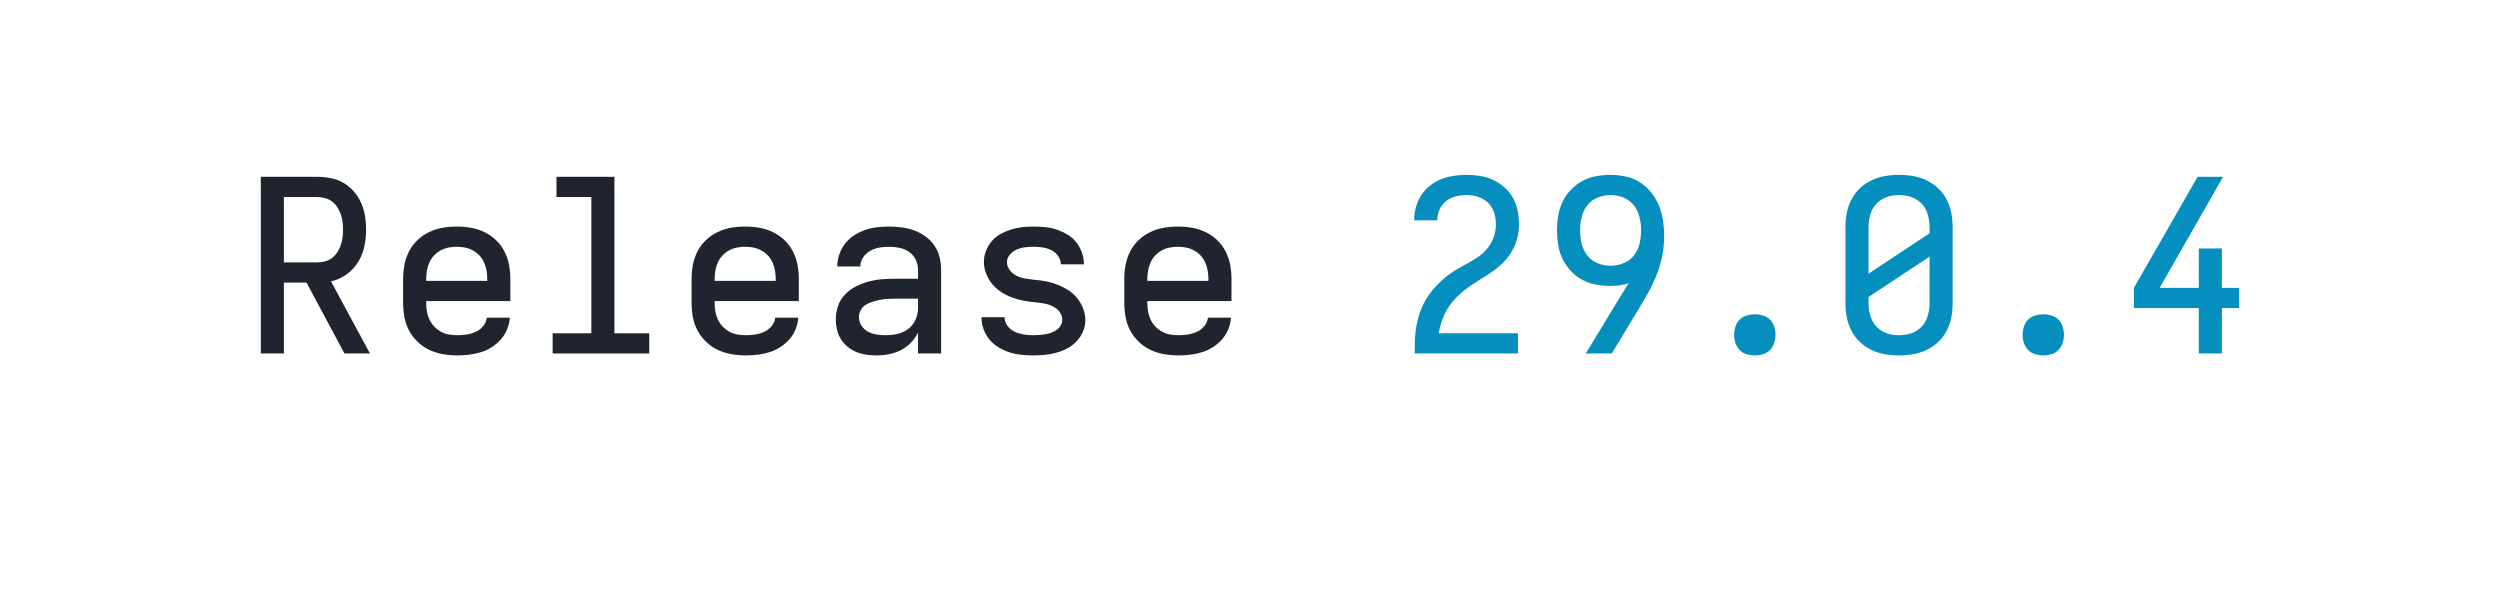
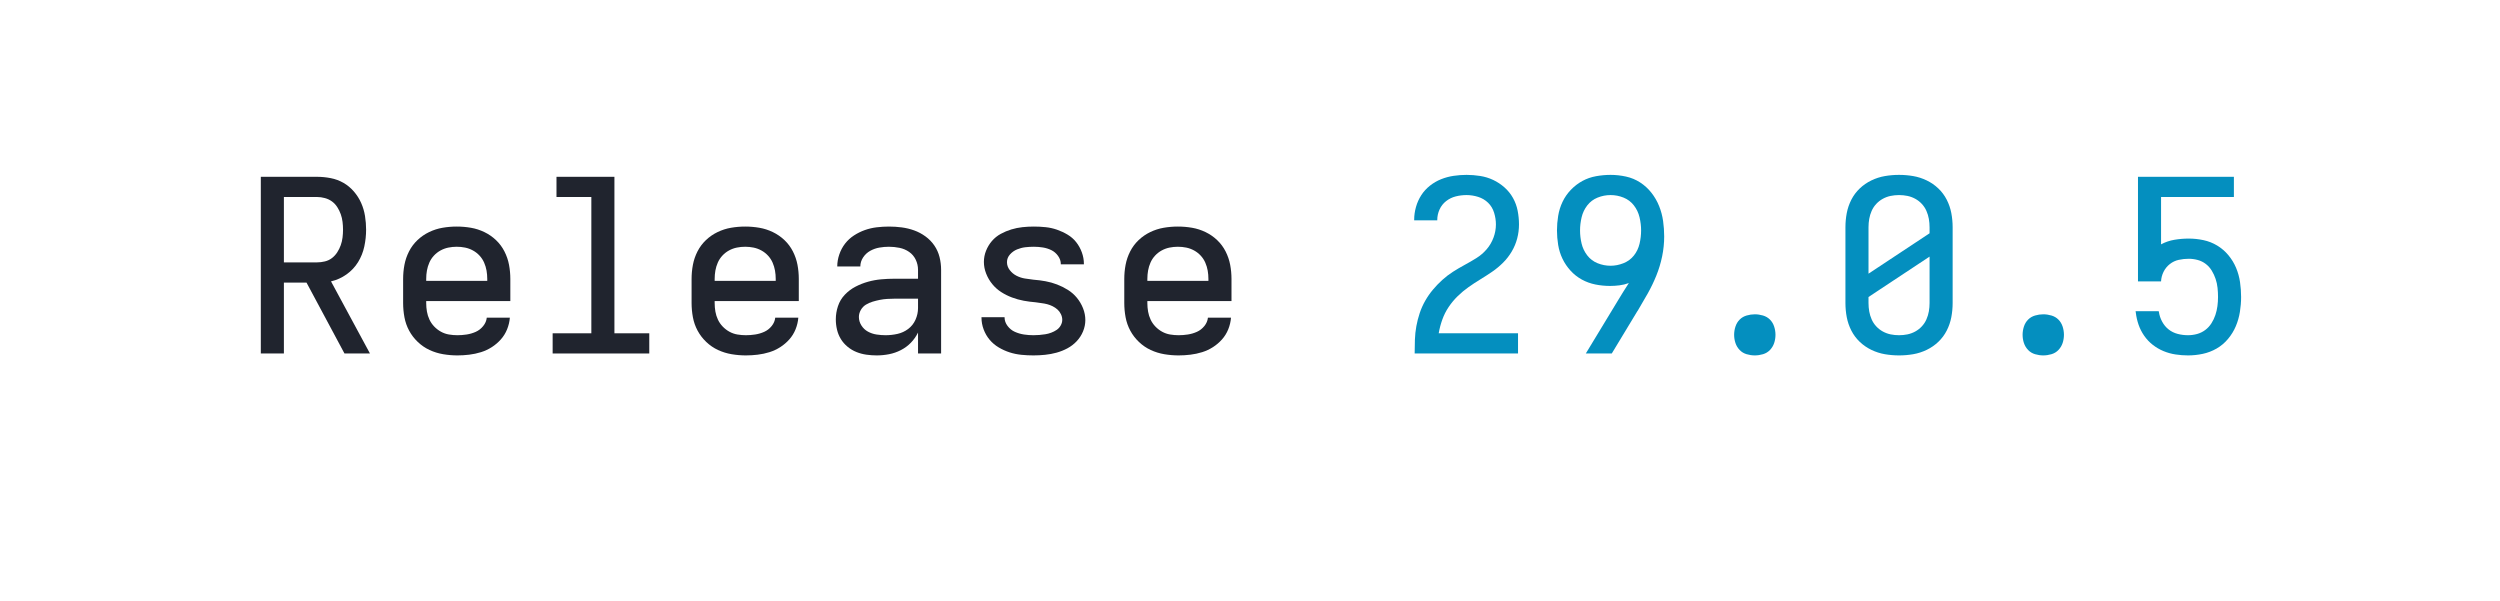
<svg xmlns="http://www.w3.org/2000/svg" height="40" viewBox="0 0 166.4 40" width="166.4">
  <defs>
    <path d="M 85 0 L 85 -735 L 319 -735 Q 347 -735 375.5 -729.5 Q 404 -724 428.5 -710 Q 453 -696 472 -674 Q 491 -652 502.5 -626 Q 514 -600 518.5 -571.5 Q 523 -543 523 -515 Q 523 -480 515.5 -445 Q 508 -410 489.5 -380 Q 471 -350 441.5 -329 Q 412 -308 377 -300 L 539 0 L 433 0 L 275 -295 L 181 -295 L 181 0 Z M 181 -379 L 319 -379 Q 335 -379 351.5 -383 Q 368 -387 381 -397 Q 394 -407 403 -421 Q 412 -435 417.5 -450.5 Q 423 -466 425 -482.5 Q 427 -499 427 -515 Q 427 -531 425 -547.5 Q 423 -564 417.5 -579.5 Q 412 -595 403 -609 Q 394 -623 381 -632.5 Q 368 -642 351.5 -646.5 Q 335 -651 319 -651 L 181 -651 Z " id="path1" />
    <path d="M 303 8 Q 273 8 243.5 3 Q 214 -2 187 -14.5 Q 160 -27 138 -48 Q 116 -69 102 -95 Q 88 -121 82.5 -150.5 Q 77 -180 77 -210 L 77 -310 Q 77 -340 82.5 -369 Q 88 -398 101.5 -424.5 Q 115 -451 136.5 -471.5 Q 158 -492 185 -505 Q 212 -518 241 -523 Q 270 -528 300 -528 Q 330 -528 359 -523 Q 388 -518 415 -505 Q 442 -492 463.5 -471.5 Q 485 -451 498.5 -424.5 Q 512 -398 517.5 -369 Q 523 -340 523 -310 L 523 -218 L 173 -218 L 173 -210 Q 173 -192 176 -174.5 Q 179 -157 186.5 -141 Q 194 -125 206.5 -112 Q 219 -99 234.5 -90.5 Q 250 -82 267.5 -79 Q 285 -76 303 -76 Q 322 -76 341.5 -79 Q 361 -82 379 -90 Q 397 -98 410 -114 Q 423 -130 425 -149 L 521 -149 Q 519 -124 509.5 -100.5 Q 500 -77 483.5 -58.5 Q 467 -40 446 -26.5 Q 425 -13 401 -5.5 Q 377 2 352 5 Q 327 8 303 8 Z M 173 -302 L 427 -302 L 427 -310 Q 427 -328 424 -345 Q 421 -362 414 -378 Q 407 -394 395 -407 Q 383 -420 367.5 -428.5 Q 352 -437 335 -440.5 Q 318 -444 300 -444 Q 282 -444 265 -440.5 Q 248 -437 232.5 -428.5 Q 217 -420 205 -407 Q 193 -394 186 -378 Q 179 -362 176 -345 Q 173 -328 173 -310 Z " id="path2" />
    <path d="M 99 0 L 99 -84 L 260 -84 L 260 -651 L 115 -651 L 115 -735 L 356 -735 L 356 -84 L 501 -84 L 501 0 Z " id="path3" />
    <path d="M 247 8 Q 226 8 204.5 5 Q 183 2 163 -6 Q 143 -14 126 -28 Q 109 -42 98 -60 Q 87 -78 82 -99 Q 77 -120 77 -142 Q 77 -170 86 -197 Q 95 -224 114.5 -244.5 Q 134 -265 159 -278 Q 184 -291 211 -298.5 Q 238 -306 265.5 -308.5 Q 293 -311 321 -311 L 419 -311 L 419 -348 Q 419 -370 409.5 -390 Q 400 -410 382 -422.5 Q 364 -435 342 -439.5 Q 320 -444 298 -444 Q 278 -444 258 -440.5 Q 238 -437 220 -427 Q 202 -417 190.5 -399.5 Q 179 -382 179 -362 L 83 -362 Q 83 -387 91.5 -412 Q 100 -437 115.5 -457 Q 131 -477 152.5 -491 Q 174 -505 198 -513.5 Q 222 -522 247.5 -525 Q 273 -528 298 -528 Q 325 -528 351.5 -524.5 Q 378 -521 403 -512 Q 428 -503 450 -487 Q 472 -471 487 -449 Q 502 -427 508.5 -401 Q 515 -375 515 -348 L 515 0 L 419 0 L 419 -87 Q 407 -63 389 -44.5 Q 371 -26 347.5 -14 Q 324 -2 298.5 3 Q 273 8 247 8 Z M 284 -76 Q 309 -76 333.5 -81.5 Q 358 -87 378 -102 Q 398 -117 408.5 -140.5 Q 419 -164 419 -189 L 419 -228 L 321 -228 Q 306 -228 290.5 -227 Q 275 -226 260 -223 Q 245 -220 230 -215.5 Q 215 -211 202 -203 Q 189 -195 181 -181 Q 173 -167 173 -152 Q 173 -133 183.5 -116.5 Q 194 -100 210.5 -91 Q 227 -82 246 -79 Q 265 -76 284 -76 Z " id="path4" />
    <path d="M 299 8 Q 274 8 249 5.5 Q 224 3 200.5 -4.5 Q 177 -12 155 -25 Q 133 -38 117 -57 Q 101 -76 92 -100 Q 83 -124 83 -149 L 83 -151 L 179 -151 L 179 -150 Q 179 -131 191.5 -114.5 Q 204 -98 222 -90 Q 240 -82 259.5 -79 Q 279 -76 299 -76 Q 311 -76 323.5 -77 Q 336 -78 348.5 -80 Q 361 -82 373 -86.5 Q 385 -91 395.5 -98 Q 406 -105 412.5 -116.5 Q 419 -128 419 -140 Q 419 -152 413.5 -163.5 Q 408 -175 399 -183 Q 390 -191 379 -196.5 Q 368 -202 356.5 -205 Q 345 -208 332.5 -209.5 Q 320 -211 308 -213 Q 283 -215 258.5 -219.5 Q 234 -224 210 -233 Q 186 -242 165 -255.5 Q 144 -269 128 -288.5 Q 112 -308 102.5 -332 Q 93 -356 93 -381 Q 93 -405 102 -427.5 Q 111 -450 126.5 -468 Q 142 -486 163 -497.5 Q 184 -509 207 -516 Q 230 -523 253.5 -525.5 Q 277 -528 301 -528 Q 325 -528 349.5 -525.5 Q 374 -523 397 -515 Q 420 -507 441 -494.5 Q 462 -482 477 -463 Q 492 -444 500.5 -420.5 Q 509 -397 509 -373 L 509 -371 L 413 -371 L 413 -372 Q 413 -390 401.5 -406 Q 390 -422 373.5 -430 Q 357 -438 338.5 -441 Q 320 -444 301 -444 Q 283 -444 265.5 -442 Q 248 -440 231 -433 Q 214 -426 201.5 -412 Q 189 -398 189 -380 Q 189 -362 200.5 -347 Q 212 -332 228.5 -323.5 Q 245 -315 263 -312 Q 281 -309 299 -307 Q 325 -305 349.5 -300.5 Q 374 -296 397.5 -287 Q 421 -278 442.5 -264.5 Q 464 -251 480 -231.5 Q 496 -212 505.5 -188 Q 515 -164 515 -139 Q 515 -115 505.5 -92 Q 496 -69 479 -51 Q 462 -33 440.5 -21.5 Q 419 -10 395.5 -3.5 Q 372 3 347.5 5.5 Q 323 8 299 8 Z " id="path5" />
    <path d="M 85 0 L 85 -1 Q 85 -29 86 -57.5 Q 87 -86 92 -113.5 Q 97 -141 106 -168 Q 115 -195 129 -219.5 Q 143 -244 161 -265.5 Q 179 -287 200 -306 Q 221 -325 244.5 -340 Q 268 -355 293 -368.5 Q 318 -382 342 -397 Q 366 -412 384.5 -433.5 Q 403 -455 413 -482 Q 423 -509 423 -537 Q 423 -561 415.5 -585.5 Q 408 -610 390.5 -627 Q 373 -644 349 -651.5 Q 325 -659 301 -659 Q 278 -659 256 -653.5 Q 234 -648 216 -634 Q 198 -620 188.5 -599 Q 179 -578 179 -555 L 179 -554 L 83 -554 L 83 -557 Q 83 -583 90.5 -609.5 Q 98 -636 112.5 -658.5 Q 127 -681 148.5 -698 Q 170 -715 195 -725 Q 220 -735 247 -739 Q 274 -743 301 -743 Q 329 -743 357.5 -738.5 Q 386 -734 411.5 -722 Q 437 -710 458.5 -691 Q 480 -672 494 -647 Q 508 -622 513.5 -593.5 Q 519 -565 519 -537 Q 519 -507 511.5 -478.5 Q 504 -450 489 -424.5 Q 474 -399 453 -378 Q 432 -357 408 -340.5 Q 384 -324 358.5 -308.5 Q 333 -293 309 -276 Q 285 -259 264 -238.5 Q 243 -218 226.5 -193.5 Q 210 -169 200 -141 Q 190 -113 185 -84 L 515 -84 L 515 0 Z " id="path6" />
    <path d="M 197 0 L 331 -221 Q 342 -239 353 -257 Q 364 -275 376 -293 Q 357 -286 337 -283.5 Q 317 -281 298 -281 Q 267 -281 237 -287 Q 207 -293 180.5 -307.5 Q 154 -322 133.5 -344.5 Q 113 -367 100 -394 Q 87 -421 82 -451.5 Q 77 -482 77 -512 Q 77 -542 82 -572.5 Q 87 -603 100 -630.5 Q 113 -658 134.5 -680.5 Q 156 -703 182.5 -717.5 Q 209 -732 239.5 -737.5 Q 270 -743 300 -743 Q 332 -743 364 -736 Q 396 -729 423 -711.5 Q 450 -694 470 -668.5 Q 490 -643 502 -613 Q 514 -583 518.5 -551 Q 523 -519 523 -487 Q 523 -445 514.5 -404 Q 506 -363 490.5 -324.5 Q 475 -286 454.5 -249.5 Q 434 -213 413 -178 L 412 -177 L 305 0 Z M 300 -365 Q 327 -365 353.5 -375.5 Q 380 -386 397 -407.5 Q 414 -429 420.5 -456.5 Q 427 -484 427 -512 Q 427 -539 420.5 -566.5 Q 414 -594 397 -616 Q 380 -638 354 -648.5 Q 328 -659 300 -659 Q 272 -659 246 -648.5 Q 220 -638 203 -616 Q 186 -594 179.5 -566.5 Q 173 -539 173 -512 Q 173 -484 179.5 -457 Q 186 -430 203 -408 Q 220 -386 246 -375.5 Q 272 -365 300 -365 Z " id="path7" />
    <path d="M 300 8 Q 283 8 266 3 Q 249 -2 237 -14.5 Q 225 -27 219.5 -43.5 Q 214 -60 214 -78 Q 214 -95 219.5 -112 Q 225 -129 237 -141 Q 249 -153 266 -158 Q 283 -163 300 -163 Q 317 -163 334 -158 Q 351 -153 363 -141 Q 375 -129 380.5 -112 Q 386 -95 386 -78 Q 386 -60 380.5 -43.5 Q 375 -27 363 -14.5 Q 351 -2 334 3 Q 317 8 300 8 Z " id="path8" />
    <path d="M 300 8 Q 270 8 241 3 Q 212 -2 185 -15 Q 158 -28 136.5 -48.5 Q 115 -69 101.5 -95.5 Q 88 -122 82.5 -151 Q 77 -180 77 -210 L 77 -525 Q 77 -555 82.5 -584 Q 88 -613 101.5 -639.5 Q 115 -666 136.5 -686.5 Q 158 -707 185 -720 Q 212 -733 241 -738 Q 270 -743 300 -743 Q 330 -743 359 -738 Q 388 -733 415 -720 Q 442 -707 463.5 -686.5 Q 485 -666 498.5 -639.5 Q 512 -613 517.5 -584 Q 523 -555 523 -525 L 523 -210 Q 523 -180 517.5 -151 Q 512 -122 498.5 -95.5 Q 485 -69 463.5 -48.5 Q 442 -28 415 -15 Q 388 -2 359 3 Q 330 8 300 8 Z M 173 -332 L 427 -500 L 427 -525 Q 427 -543 424 -560 Q 421 -577 414 -593 Q 407 -609 395 -622 Q 383 -635 367.5 -643.5 Q 352 -652 335 -655.5 Q 318 -659 300 -659 Q 282 -659 265 -655.5 Q 248 -652 232.5 -643.5 Q 217 -635 205 -622 Q 193 -609 186 -593 Q 179 -577 176 -560 Q 173 -543 173 -525 Z M 300 -76 Q 318 -76 335 -79.5 Q 352 -83 367.5 -91.5 Q 383 -100 395 -113 Q 407 -126 414 -142 Q 421 -158 424 -175 Q 427 -192 427 -210 L 427 -403 L 173 -235 L 173 -210 Q 173 -192 176 -175 Q 179 -158 186 -142 Q 193 -126 205 -113 Q 217 -100 232.5 -91.5 Q 248 -83 265 -79.5 Q 282 -76 300 -76 Z " id="path9" />
-     <path d="M 347 0 L 347 -189 L 77 -189 L 77 -273 L 342 -735 L 448 -735 L 184 -273 L 347 -273 L 347 -437 L 443 -437 L 443 -273 L 515 -273 L 515 -189 L 443 -189 L 443 0 Z " id="path10" />
+     <path d="M 302 8 Q 276 8 250 4 Q 224 -0 200 -10 Q 176 -20 155.5 -36 Q 135 -52 120 -73.5 Q 105 -95 96.5 -119.5 Q 88 -144 85 -170 L 84 -176 L 180 -176 L 181 -173 Q 184 -152 194.5 -132.5 Q 205 -113 221.5 -100 Q 238 -87 259 -81.5 Q 280 -76 302 -76 Q 321 -76 339.5 -81 Q 358 -86 373.5 -97.5 Q 389 -109 399.5 -125.5 Q 410 -142 416 -160 Q 422 -178 424.5 -197 Q 427 -216 427 -235 Q 427 -254 425 -273 Q 423 -292 417 -310 Q 411 -328 401 -344.5 Q 391 -361 376 -372.5 Q 361 -384 342.5 -389 Q 324 -394 305 -394 Q 284 -394 263.5 -389.5 Q 243 -385 226.5 -372 Q 210 -359 200.5 -340 Q 191 -321 190 -300 L 94 -300 L 94 -735 L 493 -735 L 493 -651 L 190 -651 L 190 -454 Q 216 -468 245.5 -473 Q 275 -478 305 -478 Q 336 -478 366.5 -471.5 Q 397 -465 423.5 -449 Q 450 -433 470 -409 Q 490 -385 502 -356.5 Q 514 -328 518.5 -297 Q 523 -266 523 -235 Q 523 -204 518 -173 Q 513 -142 501 -113.5 Q 489 -85 468.5 -60.5 Q 448 -36 421 -20.5 Q 394 -5 363.5 1.5 Q 333 8 302 8 Z " id="path10" />
  </defs>
  <g>
    <g data-source-text="Release " fill="#20242e" transform="translate(16 23.528) rotate(0) scale(0.016)">
      <use href="#path1" transform="translate(0 0)" />
      <use href="#path2" transform="translate(600 0)" />
      <use href="#path3" transform="translate(1200 0)" />
      <use href="#path2" transform="translate(1800 0)" />
      <use href="#path4" transform="translate(2400 0)" />
      <use href="#path5" transform="translate(3000 0)" />
      <use href="#path2" transform="translate(3600 0)" />
    </g>
-     <g data-source-text="29.0.4" fill="#048fbf" transform="translate(92.79999 23.528) rotate(0) scale(0.016)">
+     <g data-source-text="29.0.5" fill="#048fbf" transform="translate(92.79999 23.528) rotate(0) scale(0.016)">
      <use href="#path6" transform="translate(0 0)" />
      <use href="#path7" transform="translate(600 0)" />
      <use href="#path8" transform="translate(1200 0)" />
      <use href="#path9" transform="translate(1800 0)" />
      <use href="#path8" transform="translate(2400 0)" />
      <use href="#path10" transform="translate(3000 0)" />
    </g>
  </g>
</svg>
